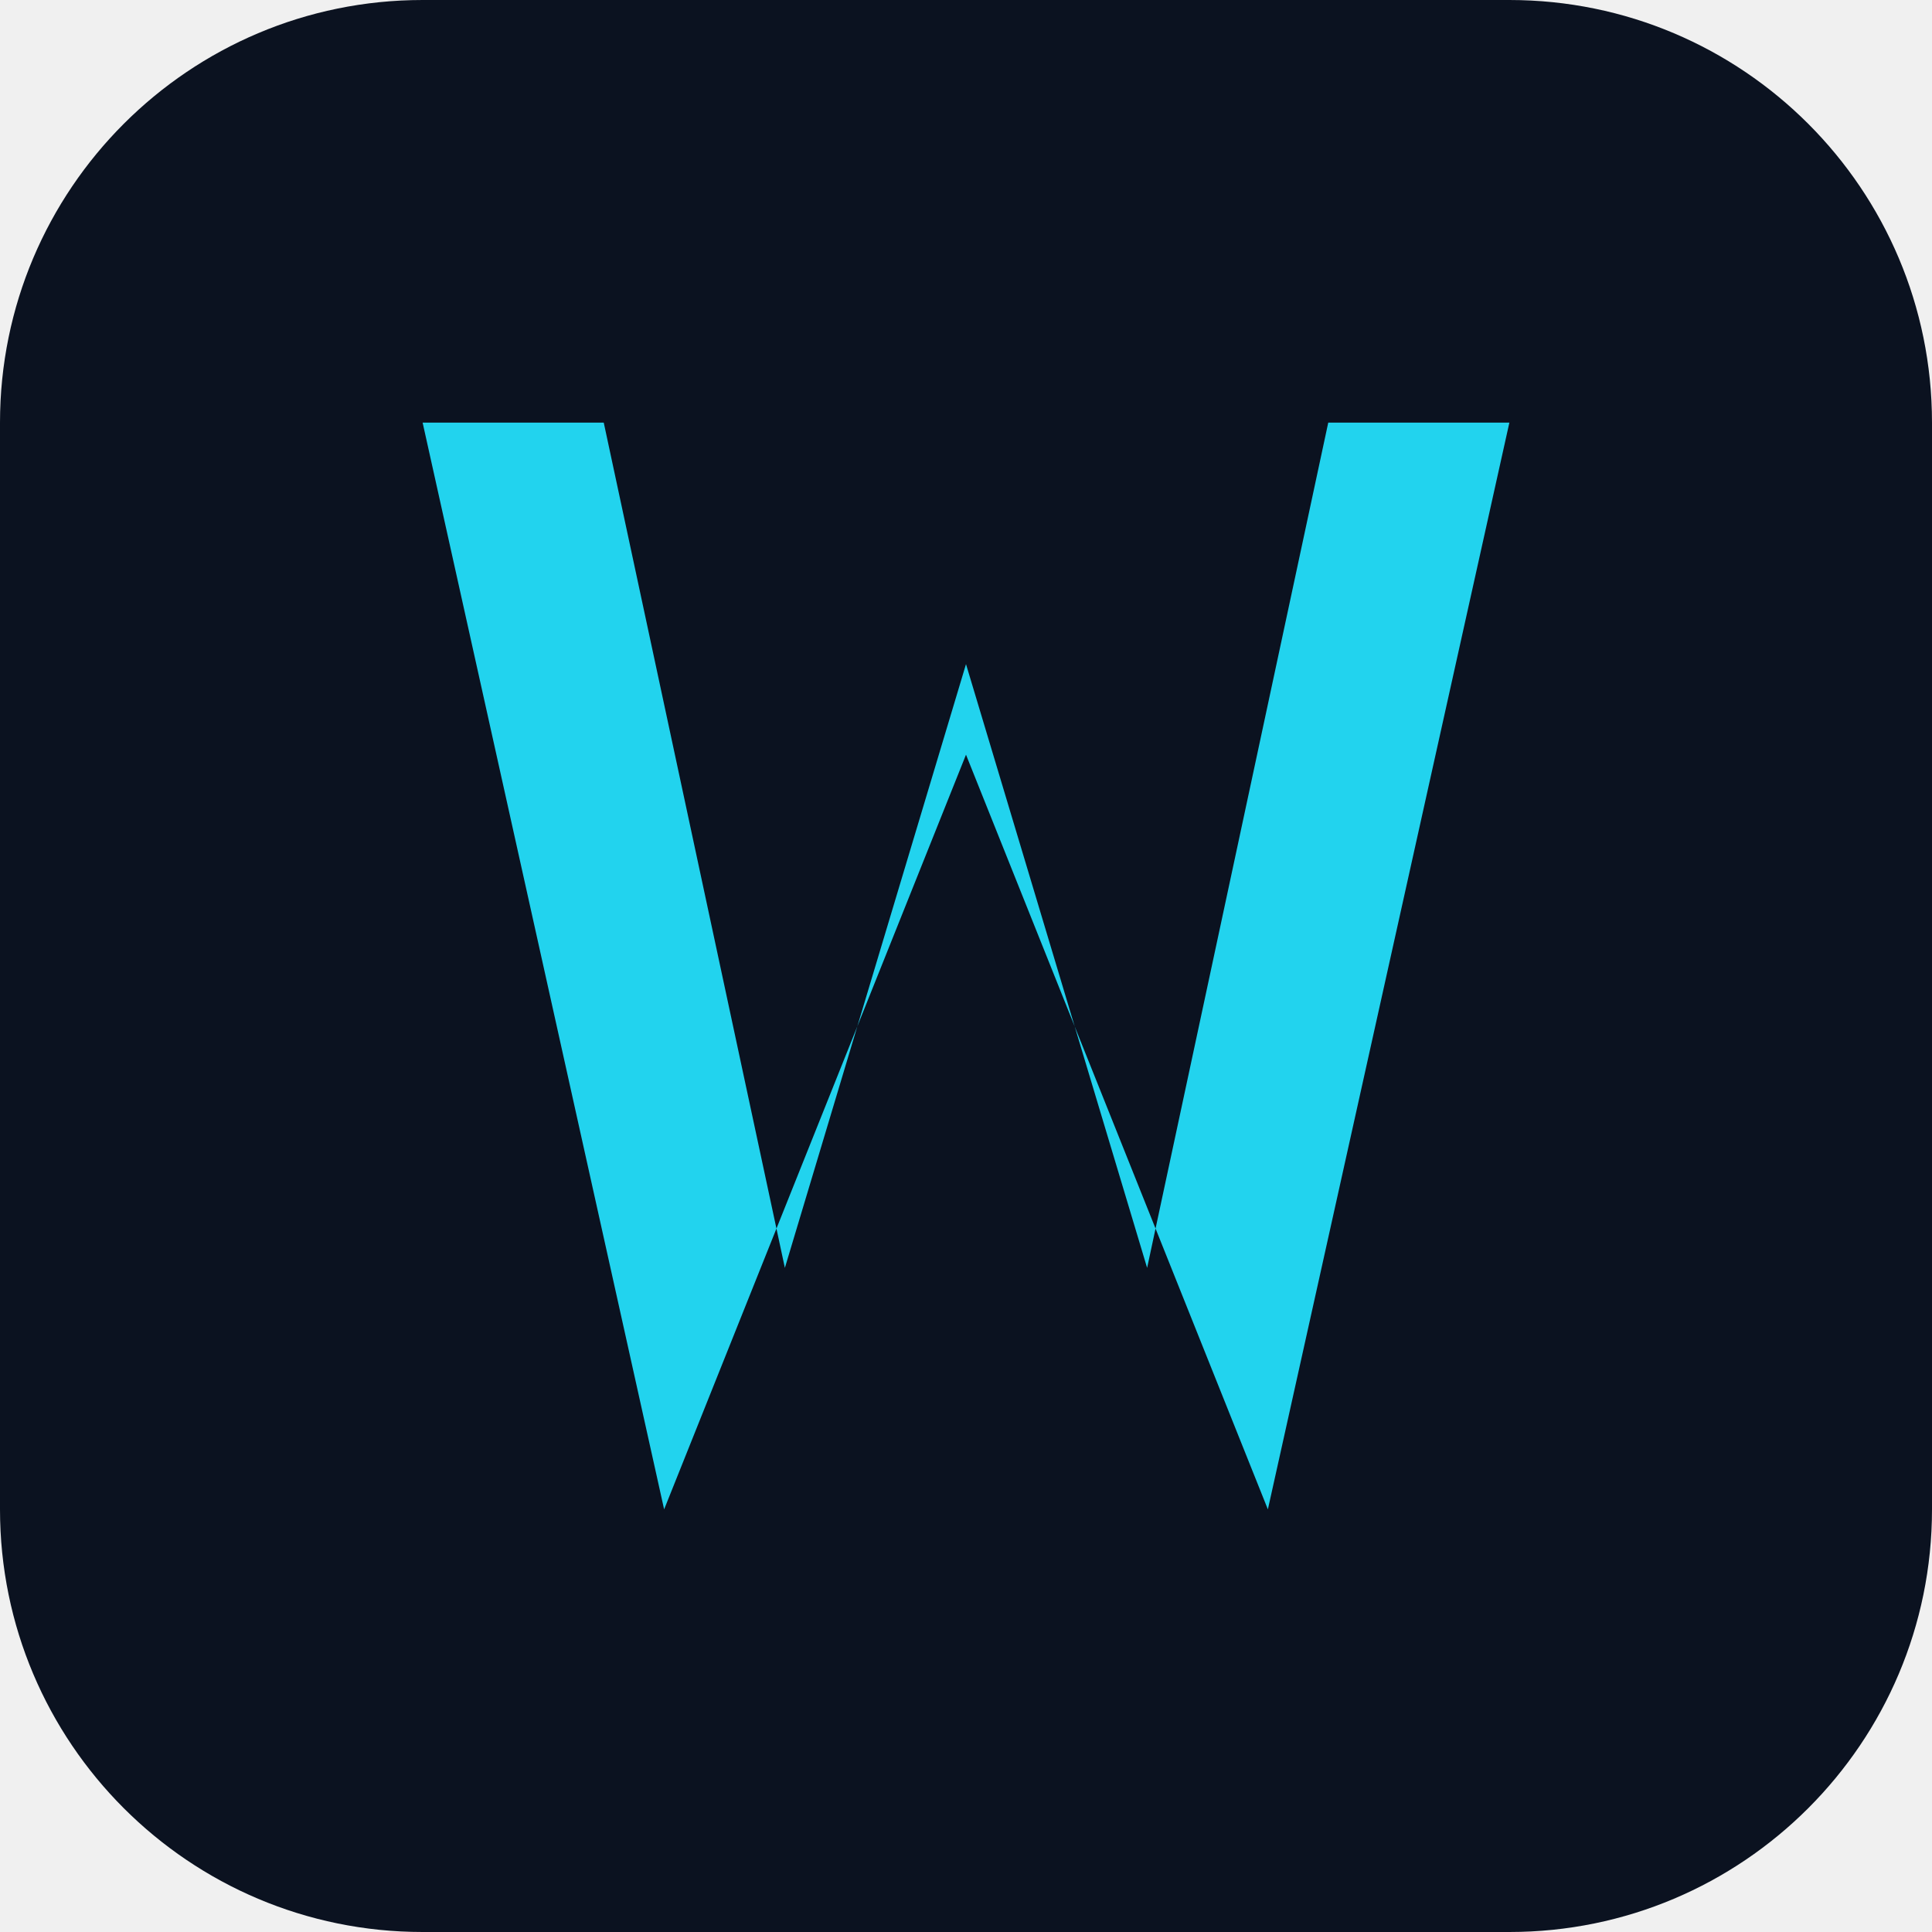
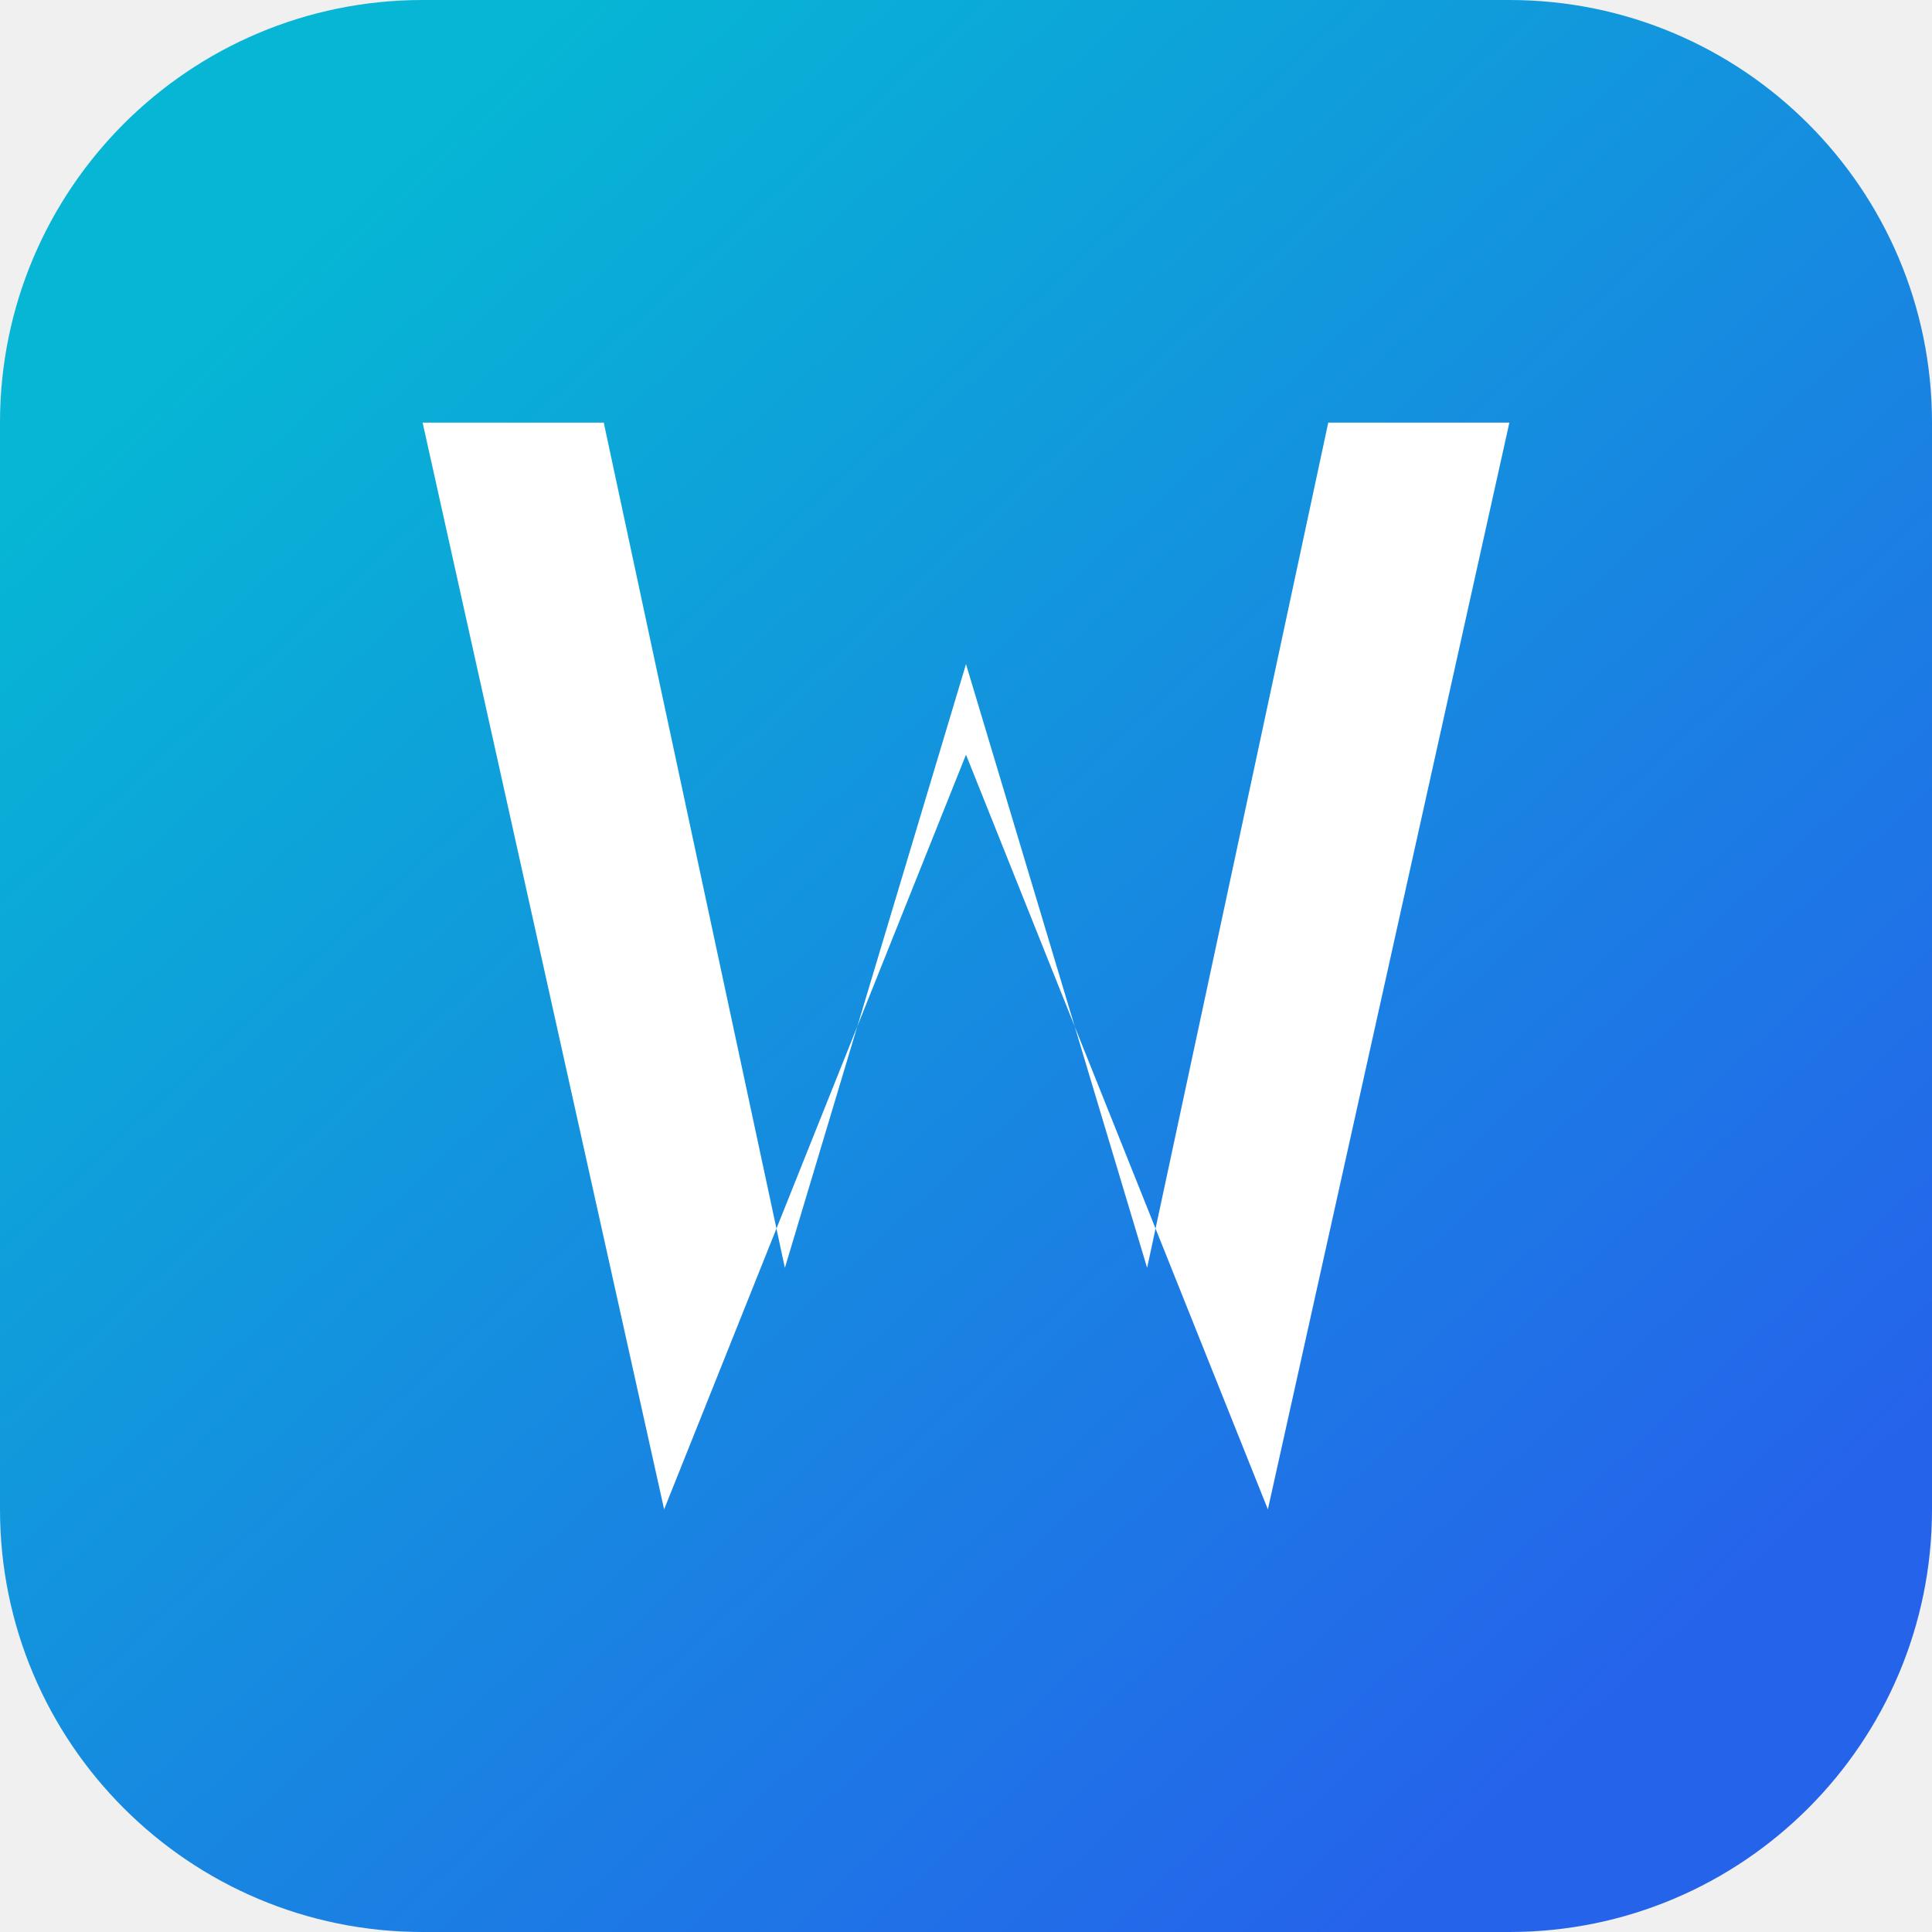
<svg xmlns="http://www.w3.org/2000/svg" viewBox="0 0 64 64" fill="none">
-   <rect width="64" height="64" rx="14" fill="#0B1220" />
-   <path d="M14 14L22 50L32 25L42 50L50 14H44L38 42L32 22L26 42L20 14H14Z" fill="#22D3EE" />
+   <defs>
+     <linearGradient id="wrkrGradient" x1="10" y1="8" x2="54" y2="56" gradientUnits="userSpaceOnUse">
+       <stop stop-color="#06B6D4" />
+       <stop offset="1" stop-color="#2563EB" />
+     </linearGradient>
+   </defs>
+   <rect width="64" height="64" rx="14" fill="url(#wrkrGradient)" />
+   <path d="M14 14L22 50L32 25L42 50L50 14H44L38 42L32 22L26 42L20 14H14Z" fill="#FFFFFF" />
</svg>
